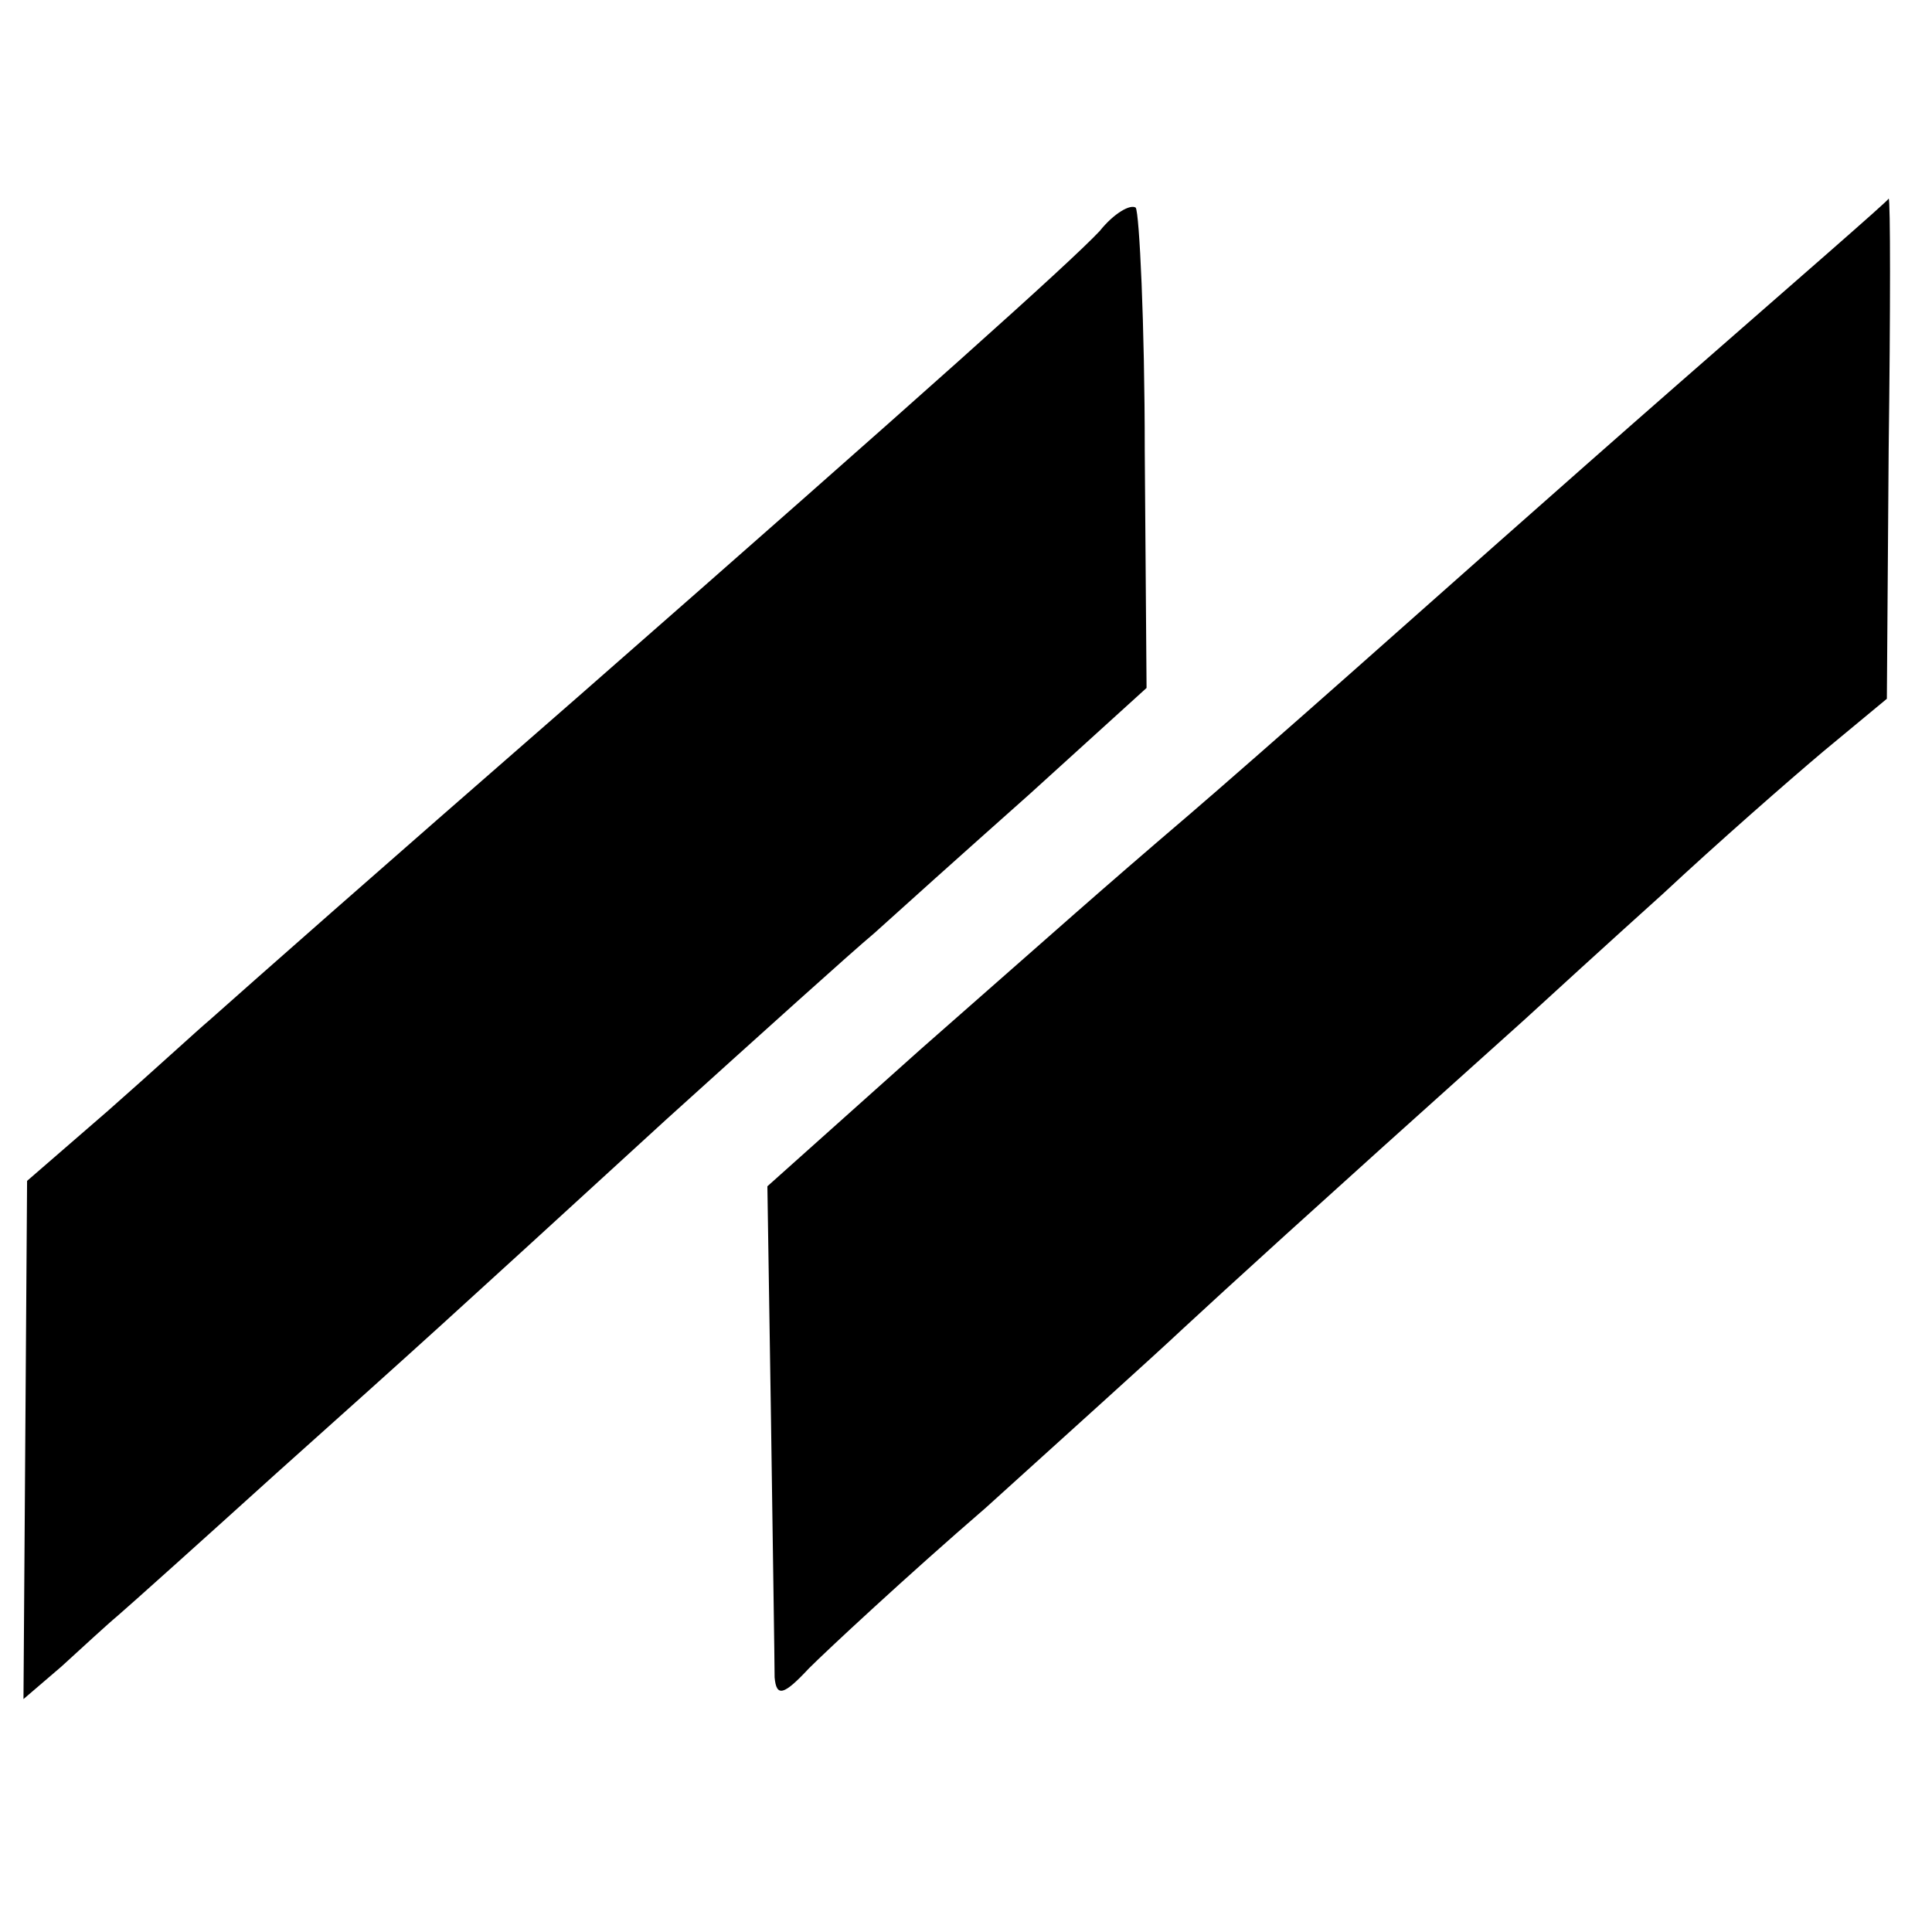
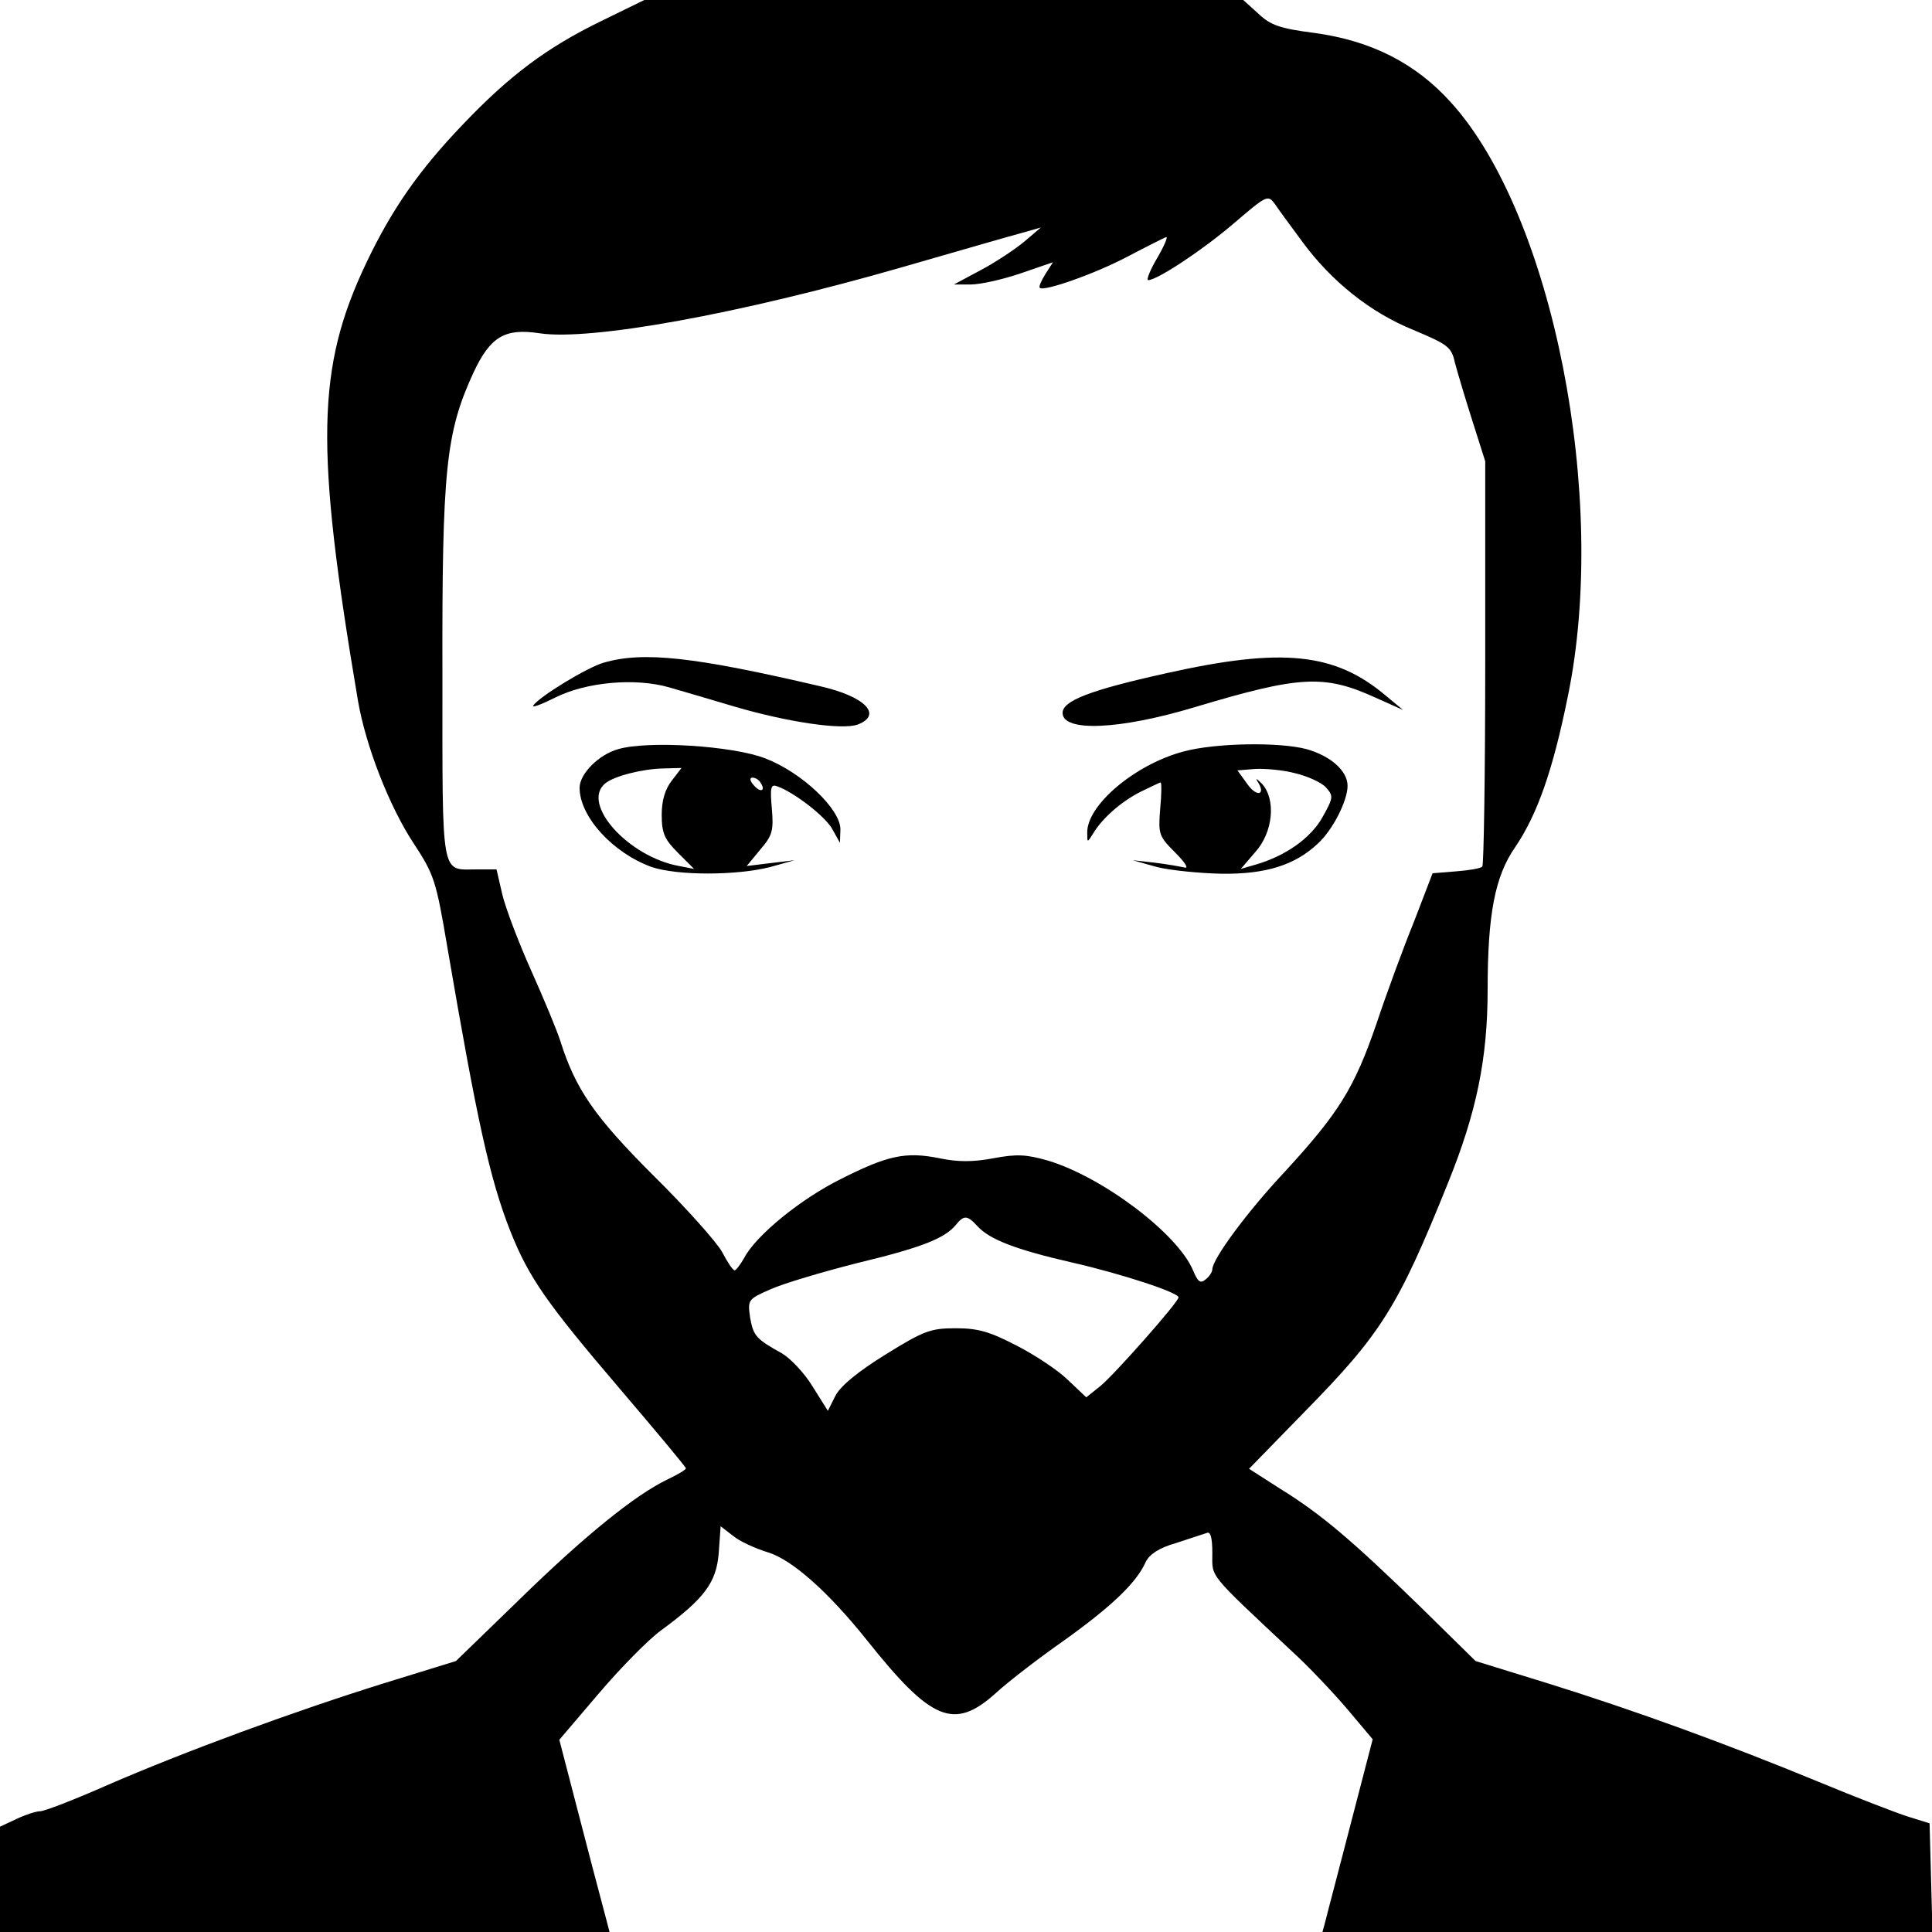
- <svg xmlns="http://www.w3.org/2000/svg" version="1.0" width="107pt" height="107pt" viewBox="0 0 107 107" preserveAspectRatio="xMidYMid meet">
-   <g transform="translate(0,107) scale(0.1,-0.1)" fill="#000000" stroke="none">
-     <path d="M609 942 c-17 -18 -95 -88 -289 -258 -117 -102 -177 -155 -204 -179 -6 -5 -31 -28 -56 -50 l-45 -39 -1 -144 -1 -143 21 18 c11 10 25 23 31 28 7 6 46 41 88 79 86 77 86 77 216 196 52 47 103 93 115 103 11 10 50 45 86 77 l65 59 -1 131 c0 71 -3 132 -5 135 -3 2 -12 -3 -20 -13z" />
-     <path d="M929 857 c-64 -56 -145 -128 -180 -159 -35 -31 -75 -66 -89 -78 -55 -47 -68 -59 -150 -131 l-85 -76 2 -129 c1 -71 2 -135 2 -143 1 -11 5 -10 19 5 10 10 54 51 98 89 43 39 92 83 109 99 26 24 63 58 189 171 12 11 47 43 77 70 30 28 70 63 89 79 l35 29 1 138 c1 77 1 139 0 139 0 -1 -53 -47 -117 -103z" />
+ <svg xmlns="http://www.w3.org/2000/svg" version="1.0" width="400pt" height="400pt" viewBox="0 0 400 400" preserveAspectRatio="xMidYMid meet">
+   <g transform="translate(0,400) scale(0.1,-0.1)" fill="#000000" stroke="none">
+     <path d="M1244 3956 c-111 -54 -189 -112 -286 -214 -90 -94 -146 -174 -199 -285 -104 -218 -107 -381 -18 -907 16 -94 65 -220 116 -297 42 -64 46 -77 69 -213 62 -362 88 -481 131 -590 38 -95 74 -147 226 -325 75 -88 137 -162 137 -165 0 -3 -17 -13 -38 -23 -67 -32 -173 -118 -307 -249 l-131 -127 -149 -46 c-186 -58 -412 -141 -573 -211 -68 -30 -130 -54 -139 -54 -8 0 -30 -7 -49 -16 l-34 -16 0 -109 0 -109 631 0 631 0 -6 23 c-3 12 -27 101 -52 198 l-46 177 81 95 c45 53 103 112 129 131 90 66 115 99 120 160 l4 56 26 -20 c13 -11 46 -26 72 -34 50 -15 126 -83 205 -182 133 -167 180 -187 266 -110 26 24 91 74 144 111 96 69 148 118 167 161 8 16 27 29 62 39 28 9 57 19 64 21 8 4 12 -8 12 -42 0 -51 -11 -38 166 -204 33 -30 83 -83 113 -118 l53 -63 -46 -177 c-25 -97 -49 -187 -52 -200 l-6 -22 631 0 632 0 -3 112 -3 113 -45 14 c-25 8 -108 40 -185 72 -189 78 -381 148 -561 204 l-149 46 -115 113 c-139 135 -204 191 -290 244 l-64 41 115 118 c159 162 193 216 297 474 59 146 82 257 82 401 0 154 15 234 57 294 46 68 78 159 109 312 85 411 -31 997 -242 1230 -73 81 -165 128 -284 144 -70 9 -90 16 -115 40 l-31 28 -620 0 -620 0 -90 -44z m1452 -456 c60 -82 141 -147 230 -183 71 -30 79 -35 86 -67 5 -19 21 -73 36 -120 l27 -85 0 -417 c0 -229 -3 -419 -6 -422 -3 -4 -28 -8 -54 -10 l-49 -4 -38 -99 c-22 -54 -57 -149 -78 -212 -46 -134 -78 -185 -190 -307 -78 -83 -150 -181 -150 -202 0 -5 -6 -15 -14 -21 -11 -9 -16 -5 -26 19 -32 76 -187 193 -300 227 -45 13 -65 14 -113 5 -42 -8 -74 -8 -112 0 -70 14 -107 6 -204 -43 -83 -41 -176 -117 -200 -163 -8 -14 -17 -26 -20 -26 -4 0 -15 17 -26 38 -11 20 -75 92 -142 158 -122 122 -161 178 -193 279 -7 22 -34 87 -60 145 -26 58 -53 129 -60 158 l-12 52 -41 0 c-75 0 -71 -24 -71 402 -1 426 7 502 64 626 35 75 65 93 137 82 106 -16 414 40 748 136 121 35 236 68 255 73 l35 10 -34 -29 c-18 -15 -58 -42 -90 -59 l-56 -30 35 0 c19 0 65 10 103 23 l67 23 -16 -25 c-8 -13 -14 -26 -11 -28 8 -8 114 29 182 65 38 20 74 38 79 40 5 2 -3 -17 -18 -43 -15 -25 -23 -46 -19 -46 19 0 114 63 178 118 69 59 70 59 85 39 8 -12 33 -46 56 -77z m-672 -2039 c25 -27 78 -48 196 -75 101 -23 220 -62 220 -72 0 -10 -133 -160 -161 -183 l-30 -24 -37 35 c-20 20 -68 52 -107 72 -56 29 -80 36 -126 36 -52 0 -66 -5 -145 -54 -58 -36 -92 -64 -104 -85 l-16 -32 -32 51 c-17 28 -46 58 -63 68 -54 30 -59 36 -66 74 -5 37 -5 38 43 59 27 12 108 36 179 54 133 32 181 51 204 79 17 21 24 20 45 -3z" />
+     <path d="M1250 2628 c-33 -9 -135 -71 -146 -89 -3 -5 18 3 46 17 64 32 165 41 235 21 28 -8 89 -26 136 -40 109 -32 223 -49 255 -37 52 20 15 58 -77 79 -261 61 -367 73 -449 49z" />
+     <path d="M2414 2606 c-158 -35 -214 -57 -214 -82 0 -40 118 -35 274 12 217 65 267 68 373 20 l58 -26 -35 29 c-106 90 -215 101 -456 47z" />
+     <path d="M1280 2449 c-40 -11 -80 -51 -80 -80 0 -60 69 -135 149 -164 53 -18 176 -18 246 0 l50 14 -50 -6 -49 -6 28 34 c25 29 28 39 24 85 -4 44 -2 51 11 46 35 -12 102 -64 115 -90 l15 -27 1 28 c0 42 -80 118 -156 147 -67 26 -243 37 -304 19z m111 -65 c-14 -18 -21 -41 -21 -71 0 -38 6 -51 33 -78 l34 -34 -31 6 c-105 19 -204 129 -153 171 18 15 76 30 120 31 l38 1 -20 -26z m184 -5 c11 -17 -1 -21 -15 -4 -8 9 -8 15 -2 15 6 0 14 -5 17 -11z" />
+     <path d="M2450 2444 c-101 -27 -201 -112 -199 -169 0 -20 0 -20 12 -1 19 32 59 67 99 87 21 10 39 19 41 19 2 0 2 -25 -1 -55 -4 -52 -3 -56 31 -90 21 -21 29 -34 19 -31 -9 2 -37 7 -62 10 l-45 5 50 -14 c28 -7 88 -13 135 -14 91 -1 151 18 198 62 31 28 62 89 62 120 0 31 -35 62 -85 76 -56 15 -189 13 -255 -5z m232 -45 c25 -6 54 -19 63 -29 16 -18 16 -21 -7 -62 -24 -43 -76 -80 -138 -98 l-31 -9 30 35 c37 41 43 109 14 141 -10 10 -14 13 -10 6 19 -28 0 -35 -20 -7 l-21 29 37 3 c20 1 57 -2 83 -9z" />
  </g>
</svg>
